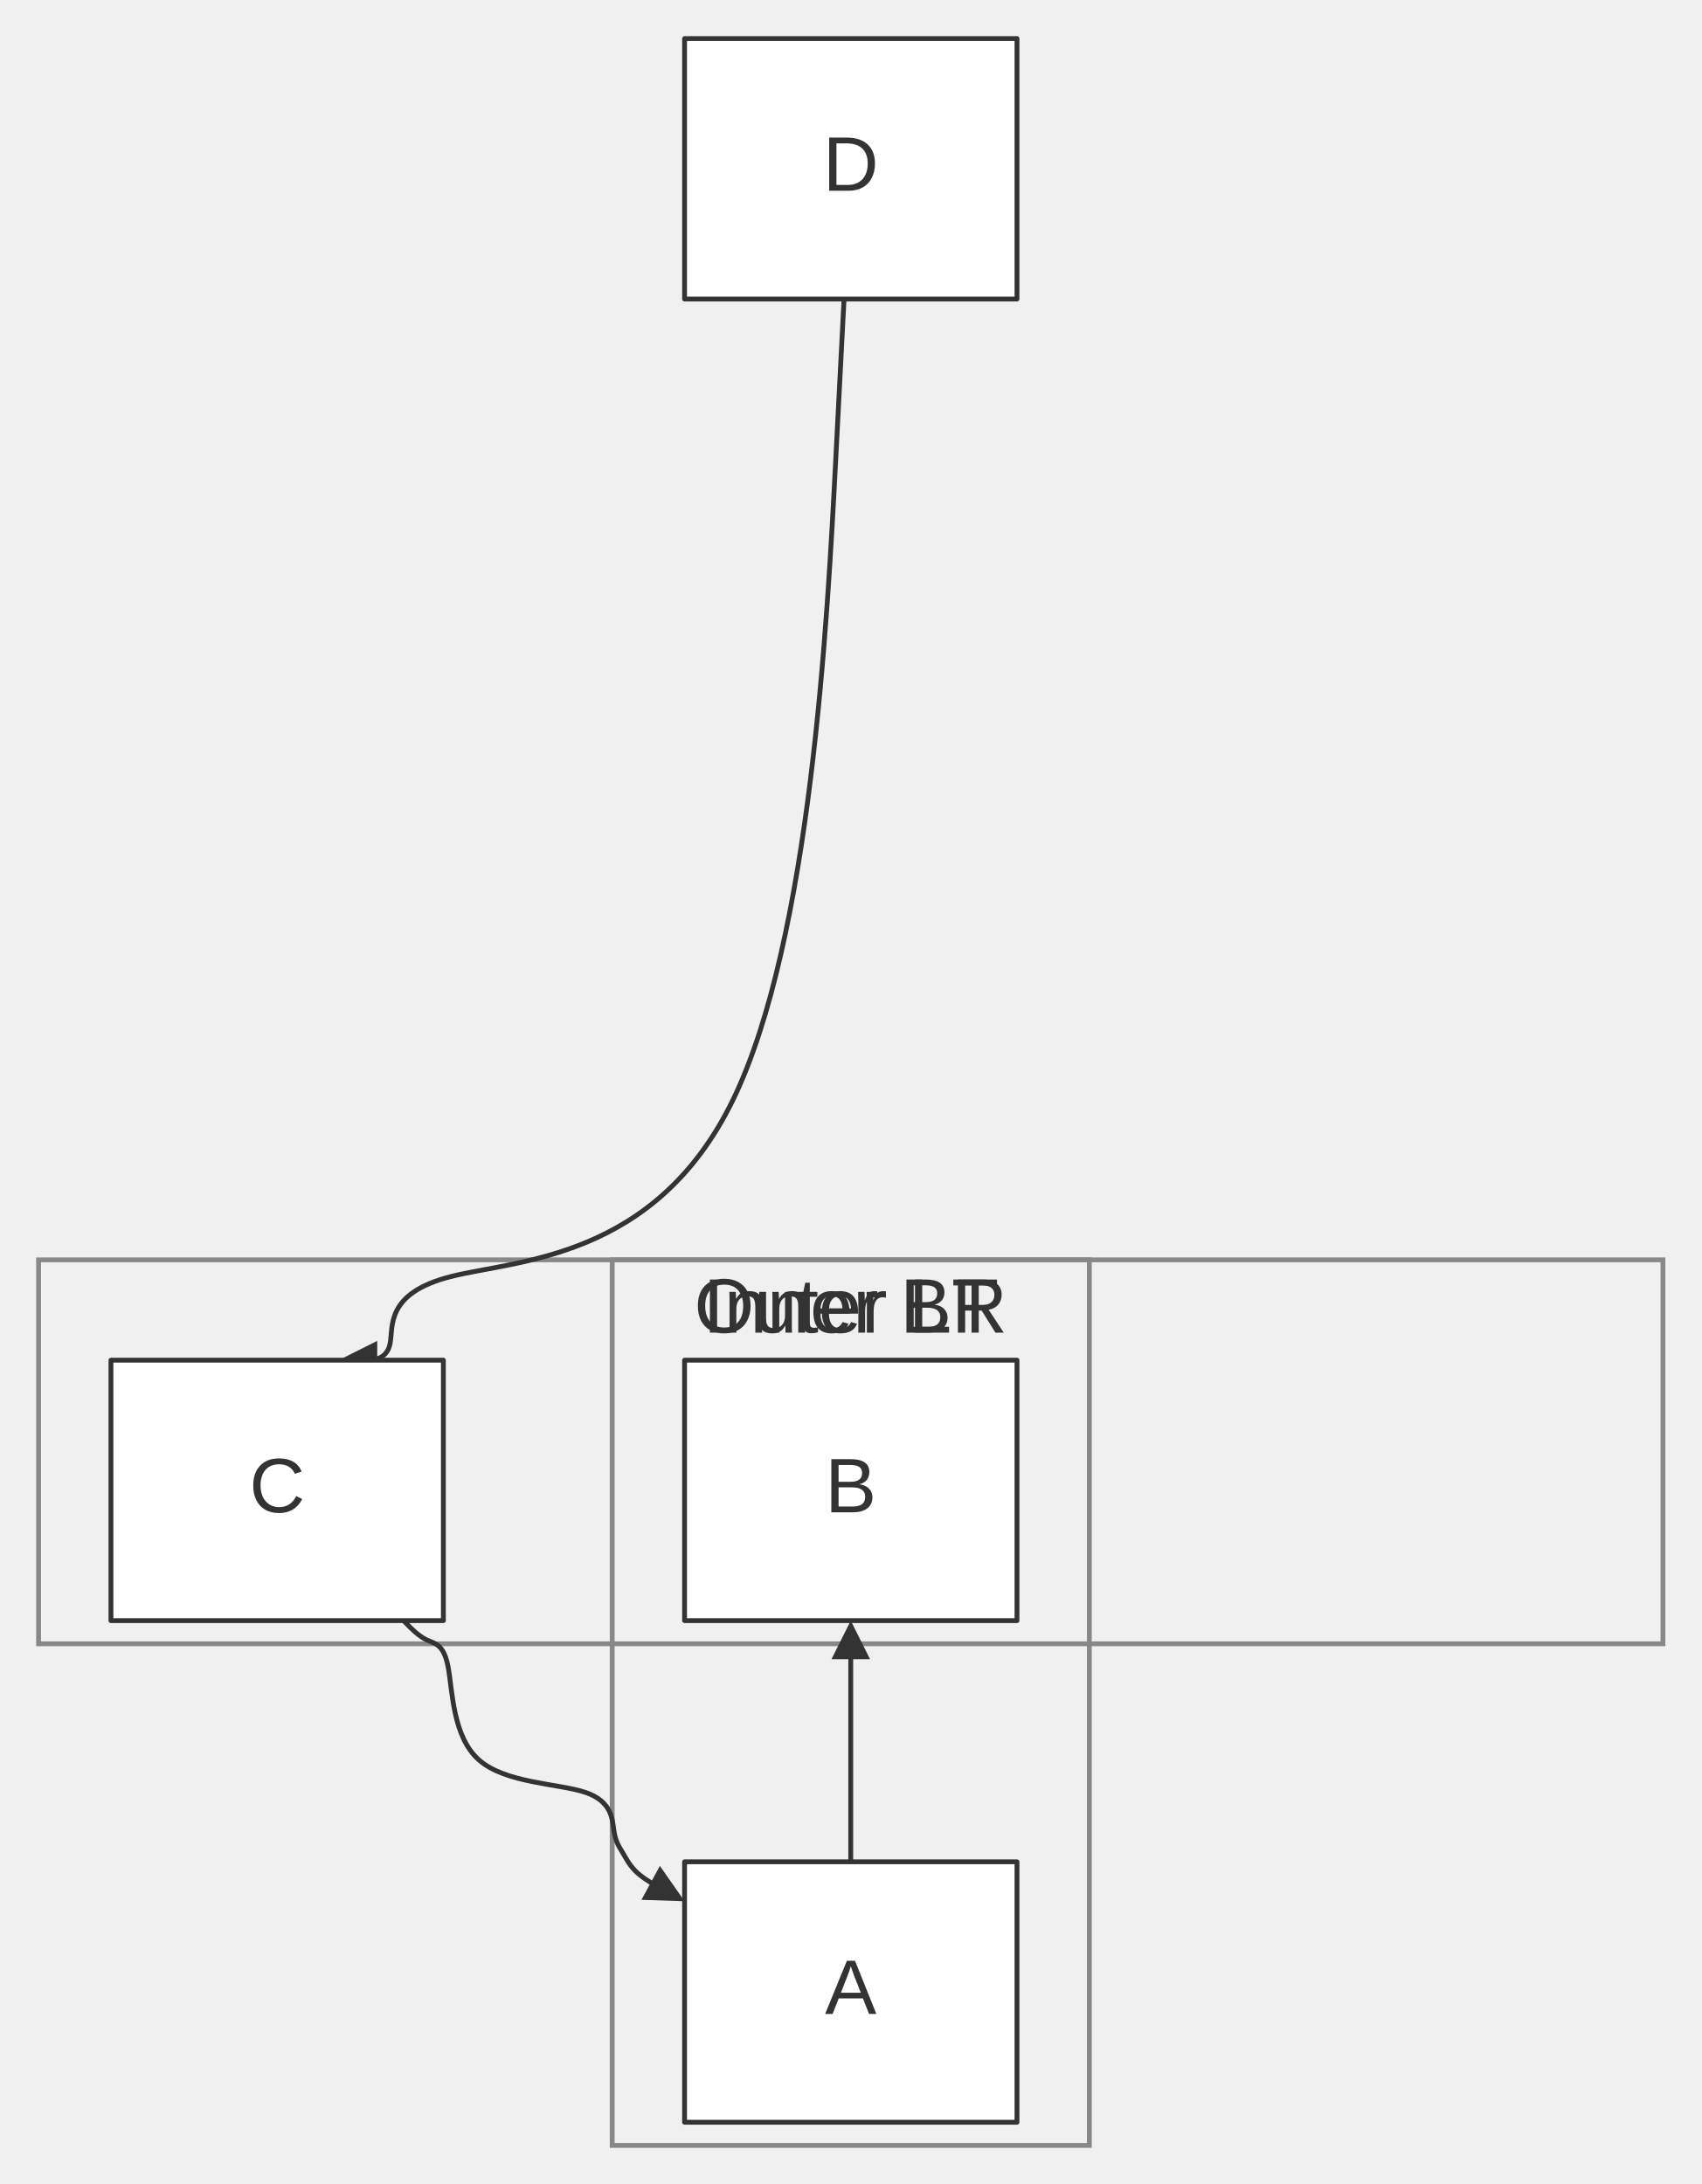
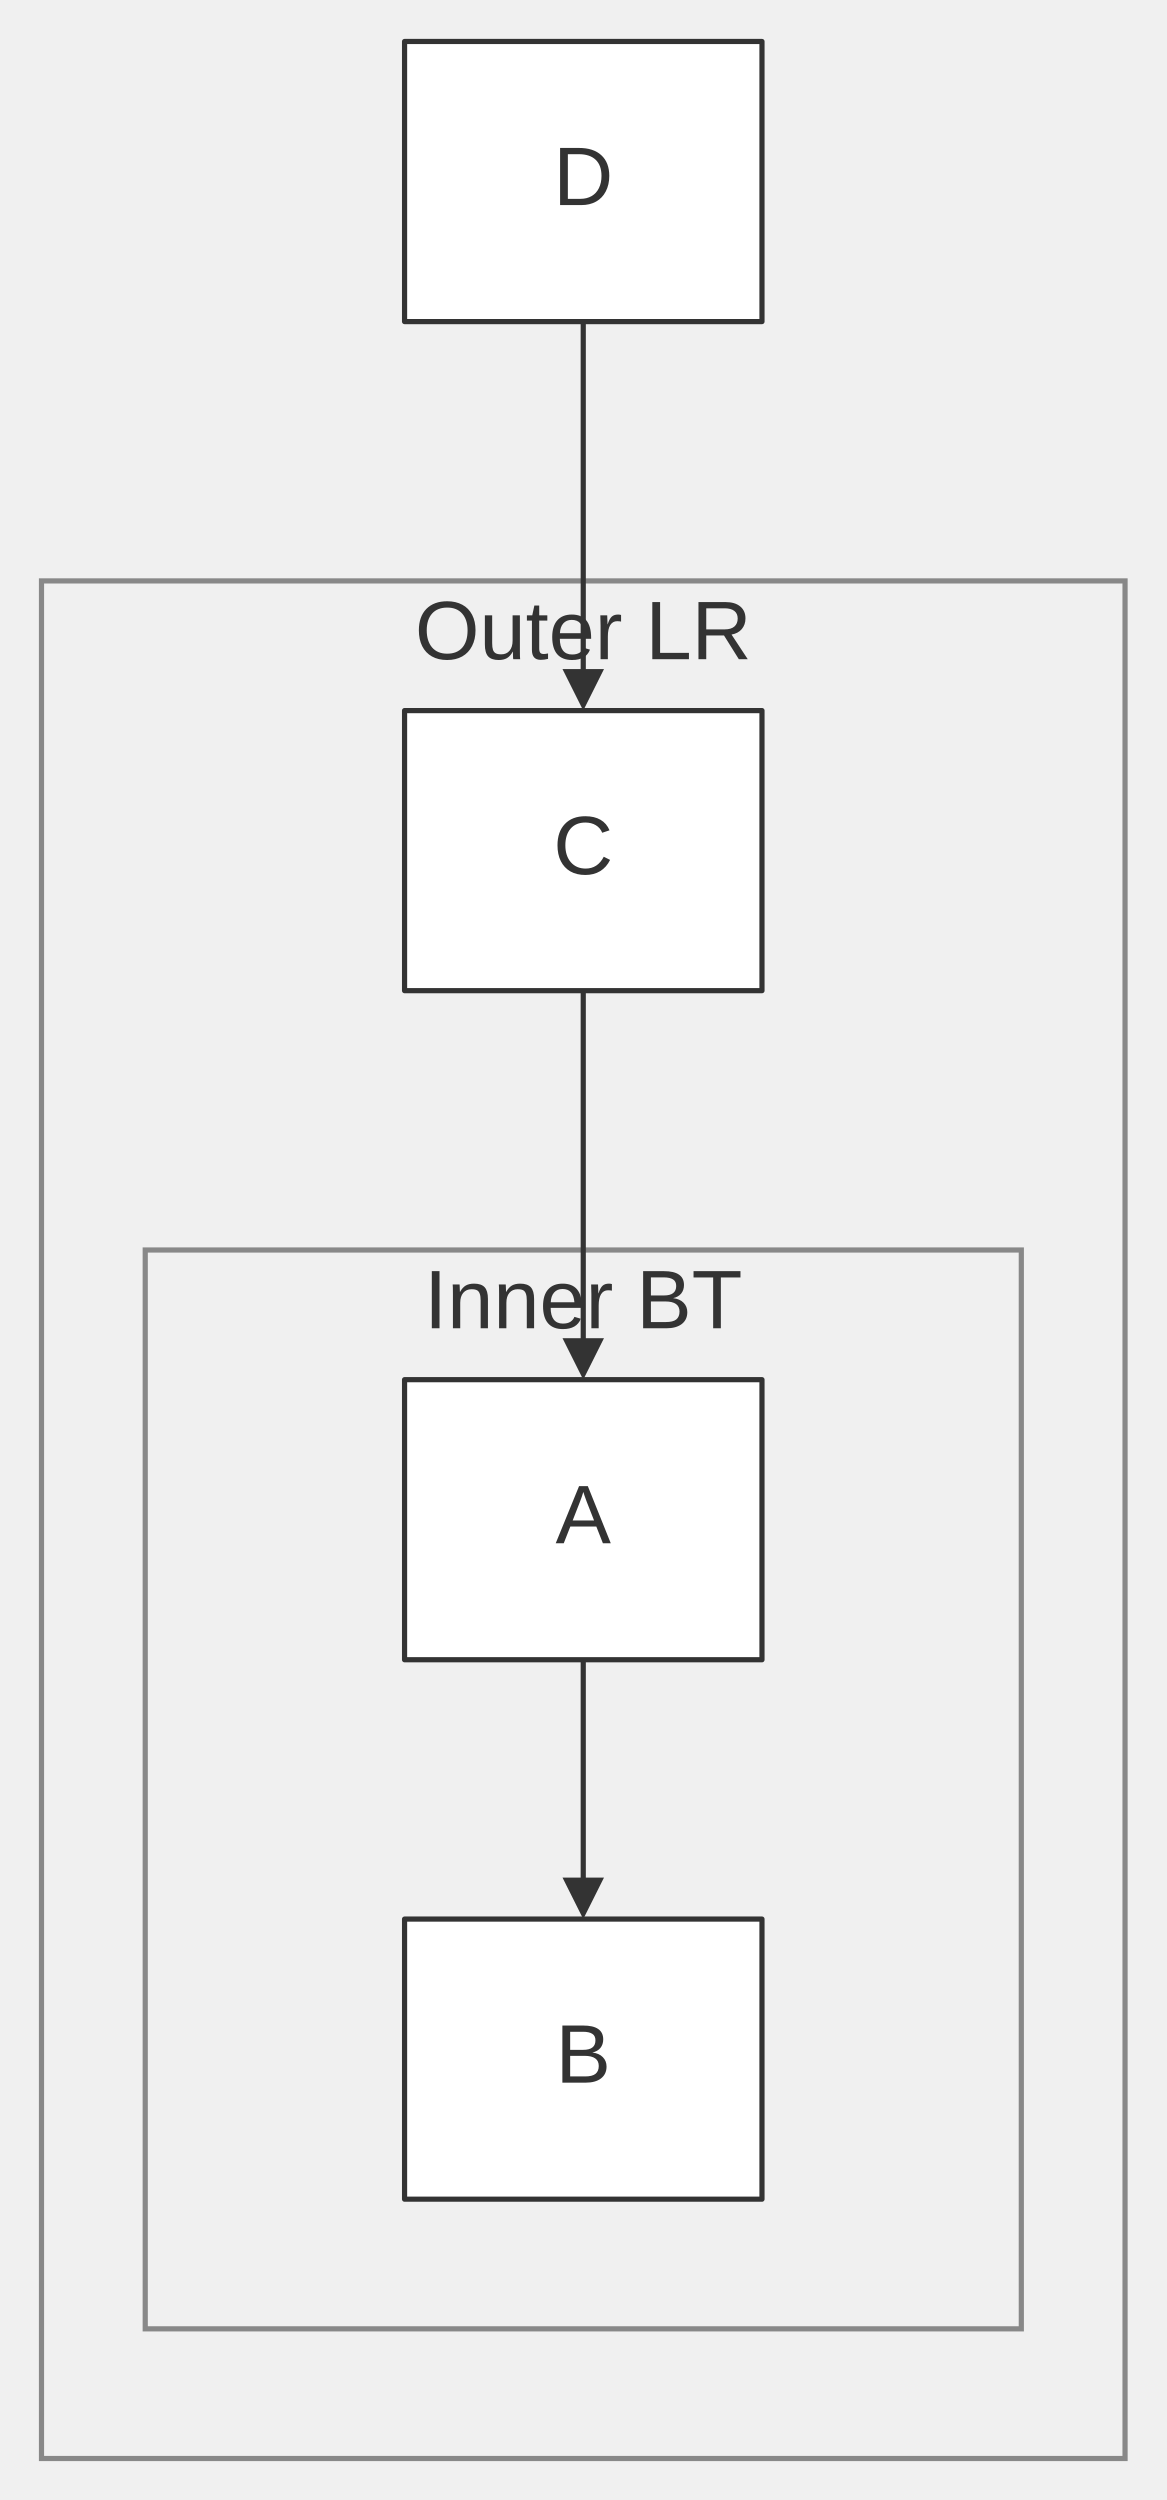
- <svg xmlns="http://www.w3.org/2000/svg" width="100%" viewBox="0 0 352.73 452.80" style="max-width: 352.73px; background-color: transparent;" font-family="&quot;trebuchet ms&quot;, verdana, arial, sans-serif" font-size="16.00">
+ <svg xmlns="http://www.w3.org/2000/svg" width="100%" viewBox="0 0 224.91 482.00" style="max-width: 224.91px; background-color: transparent;" font-family="&quot;trebuchet ms&quot;, verdana, arial, sans-serif" font-size="16.00">
  <defs>
    <marker id="arrowhead" viewBox="0 0 10.00 10.00" refX="5.00" refY="5.00" markerWidth="8.00" markerHeight="8.00" orient="auto-start-reverse" markerUnits="userSpaceOnUse">
      <path d="M 0 0 L 10.00 5.00 L 0 10.00 z" fill="#333" />
    </marker>
  </defs>
-   <g transform="translate(78.91,0.00)">
+   <g transform="translate(15.00,0.00)">
    <g class="clusters">
-       <rect class="subgraph" x="-70.91" y="261.20" width="336.73" height="79.60" fill="none" stroke="#888" stroke-width="1.00" />
-       <text x="97.45" y="265.20" text-anchor="middle" dominant-baseline="hanging" fill="#333">Outer LR</text>
-       <rect class="subgraph" x="48.00" y="261.20" width="98.91" height="183.60" fill="none" stroke="#888" stroke-width="1.00" />
-       <text x="97.45" y="265.20" text-anchor="middle" dominant-baseline="hanging" fill="#333">Inner BT</text>
+       <rect class="subgraph" x="-7.00" y="112.00" width="208.91" height="362.00" fill="none" stroke="#888" stroke-width="1.00" />
+       <text x="97.45" y="116.00" text-anchor="middle" dominant-baseline="hanging" fill="#333">Outer LR</text>
+       <rect class="subgraph" x="13.00" y="241.00" width="168.91" height="208.00" fill="none" stroke="#888" stroke-width="1.00" />
+       <text x="97.45" y="245.00" text-anchor="middle" dominant-baseline="hanging" fill="#333">Inner BT</text>
    </g>
    <g class="edgePaths">
-       <path d="M97.45,386.00 L97.45,381.83 C97.45,377.67 97.45,369.33 97.45,361.67 C97.45,354.00 97.45,347.00 97.45,343.50 L97.45,340.00" stroke="#333" stroke-width="1.00" fill="none" stroke-linecap="round" stroke-linejoin="round" marker-end="url(#arrowhead)" />
-       <path d="M4.76,336.00 L5.53,336.80 C6.31,337.60 7.86,339.20 9.55,340.00 C11.25,340.80 13.07,340.80 13.99,345.62 C14.90,350.45 14.90,360.10 20.42,364.92 C25.94,369.75 36.97,369.75 42.48,371.62 C48.00,373.50 48.00,377.25 48.36,379.60 C48.72,381.94 49.45,382.89 50.18,384.12 C50.91,385.35 51.65,386.87 53.20,388.28 C54.76,389.69 57.12,390.98 58.31,391.63 L59.49,392.27" stroke="#333" stroke-width="1.00" fill="none" stroke-linecap="round" stroke-linejoin="round" marker-end="url(#arrowhead)" />
-       <path d="M96.06,62.00 L94.34,95.20 C92.62,128.40 89.18,194.80 73.05,228.00 C56.92,261.20 28.11,261.20 14.53,264.67 C0.96,268.13 2.62,275.07 1.96,278.53 C1.29,282.00 -1.71,282.00 -3.21,282.00 L-4.71,282.00" stroke="#333" stroke-width="1.00" fill="none" stroke-linecap="round" stroke-linejoin="round" marker-end="url(#arrowhead)" />
+       <path d="M97.45,320.00 L97.45,324.17 C97.45,328.33 97.45,336.67 97.45,344.33 C97.45,352.00 97.45,359.00 97.45,362.50 L97.45,366.00" stroke="#333" stroke-width="1.00" fill="none" stroke-linecap="round" stroke-linejoin="round" marker-end="url(#arrowhead)" />
+       <path d="M97.45,191.00 L97.45,195.17 C97.45,199.33 97.45,207.67 97.45,216.00 C97.45,224.33 97.45,232.67 97.45,240.33 C97.45,248.00 97.45,255.00 97.45,258.50 L97.45,262.00" stroke="#333" stroke-width="1.00" fill="none" stroke-linecap="round" stroke-linejoin="round" marker-end="url(#arrowhead)" />
+       <path d="M97.45,62.00 L97.45,66.17 C97.45,70.33 97.45,78.67 97.45,87.00 C97.45,95.33 97.45,103.67 97.45,111.33 C97.45,119.00 97.45,126.00 97.45,129.50 L97.45,133.00" stroke="#333" stroke-width="1.00" fill="none" stroke-linecap="round" stroke-linejoin="round" marker-end="url(#arrowhead)" />
    </g>
    <g class="edgeLabels">
    </g>
    <g class="nodes">
-       <rect x="63.00" y="386.00" width="68.91" height="54.00" fill="white" stroke="#333" stroke-width="1.00" stroke-linejoin="round" />
-       <text x="97.45" y="413.00" text-anchor="middle" dominant-baseline="middle" fill="#333">A</text>
-       <rect x="63.00" y="282.00" width="68.91" height="54.00" fill="white" stroke="#333" stroke-width="1.00" stroke-linejoin="round" />
-       <text x="97.45" y="309.00" text-anchor="middle" dominant-baseline="middle" fill="#333">B</text>
-       <rect x="-55.91" y="282.00" width="68.91" height="54.00" fill="white" stroke="#333" stroke-width="1.00" stroke-linejoin="round" />
-       <text x="-21.45" y="309.00" text-anchor="middle" dominant-baseline="middle" fill="#333">C</text>
+       <rect x="63.00" y="266.00" width="68.91" height="54.00" fill="white" stroke="#333" stroke-width="1.00" stroke-linejoin="round" />
+       <text x="97.45" y="293.00" text-anchor="middle" dominant-baseline="middle" fill="#333">A</text>
+       <rect x="63.00" y="370.00" width="68.91" height="54.00" fill="white" stroke="#333" stroke-width="1.00" stroke-linejoin="round" />
+       <text x="97.45" y="397.00" text-anchor="middle" dominant-baseline="middle" fill="#333">B</text>
+       <rect x="63.00" y="137.00" width="68.91" height="54.00" fill="white" stroke="#333" stroke-width="1.00" stroke-linejoin="round" />
+       <text x="97.45" y="164.00" text-anchor="middle" dominant-baseline="middle" fill="#333">C</text>
      <rect x="63.00" y="8.00" width="68.91" height="54.00" fill="white" stroke="#333" stroke-width="1.00" stroke-linejoin="round" />
      <text x="97.45" y="35.00" text-anchor="middle" dominant-baseline="middle" fill="#333">D</text>
    </g>
  </g>
</svg>
